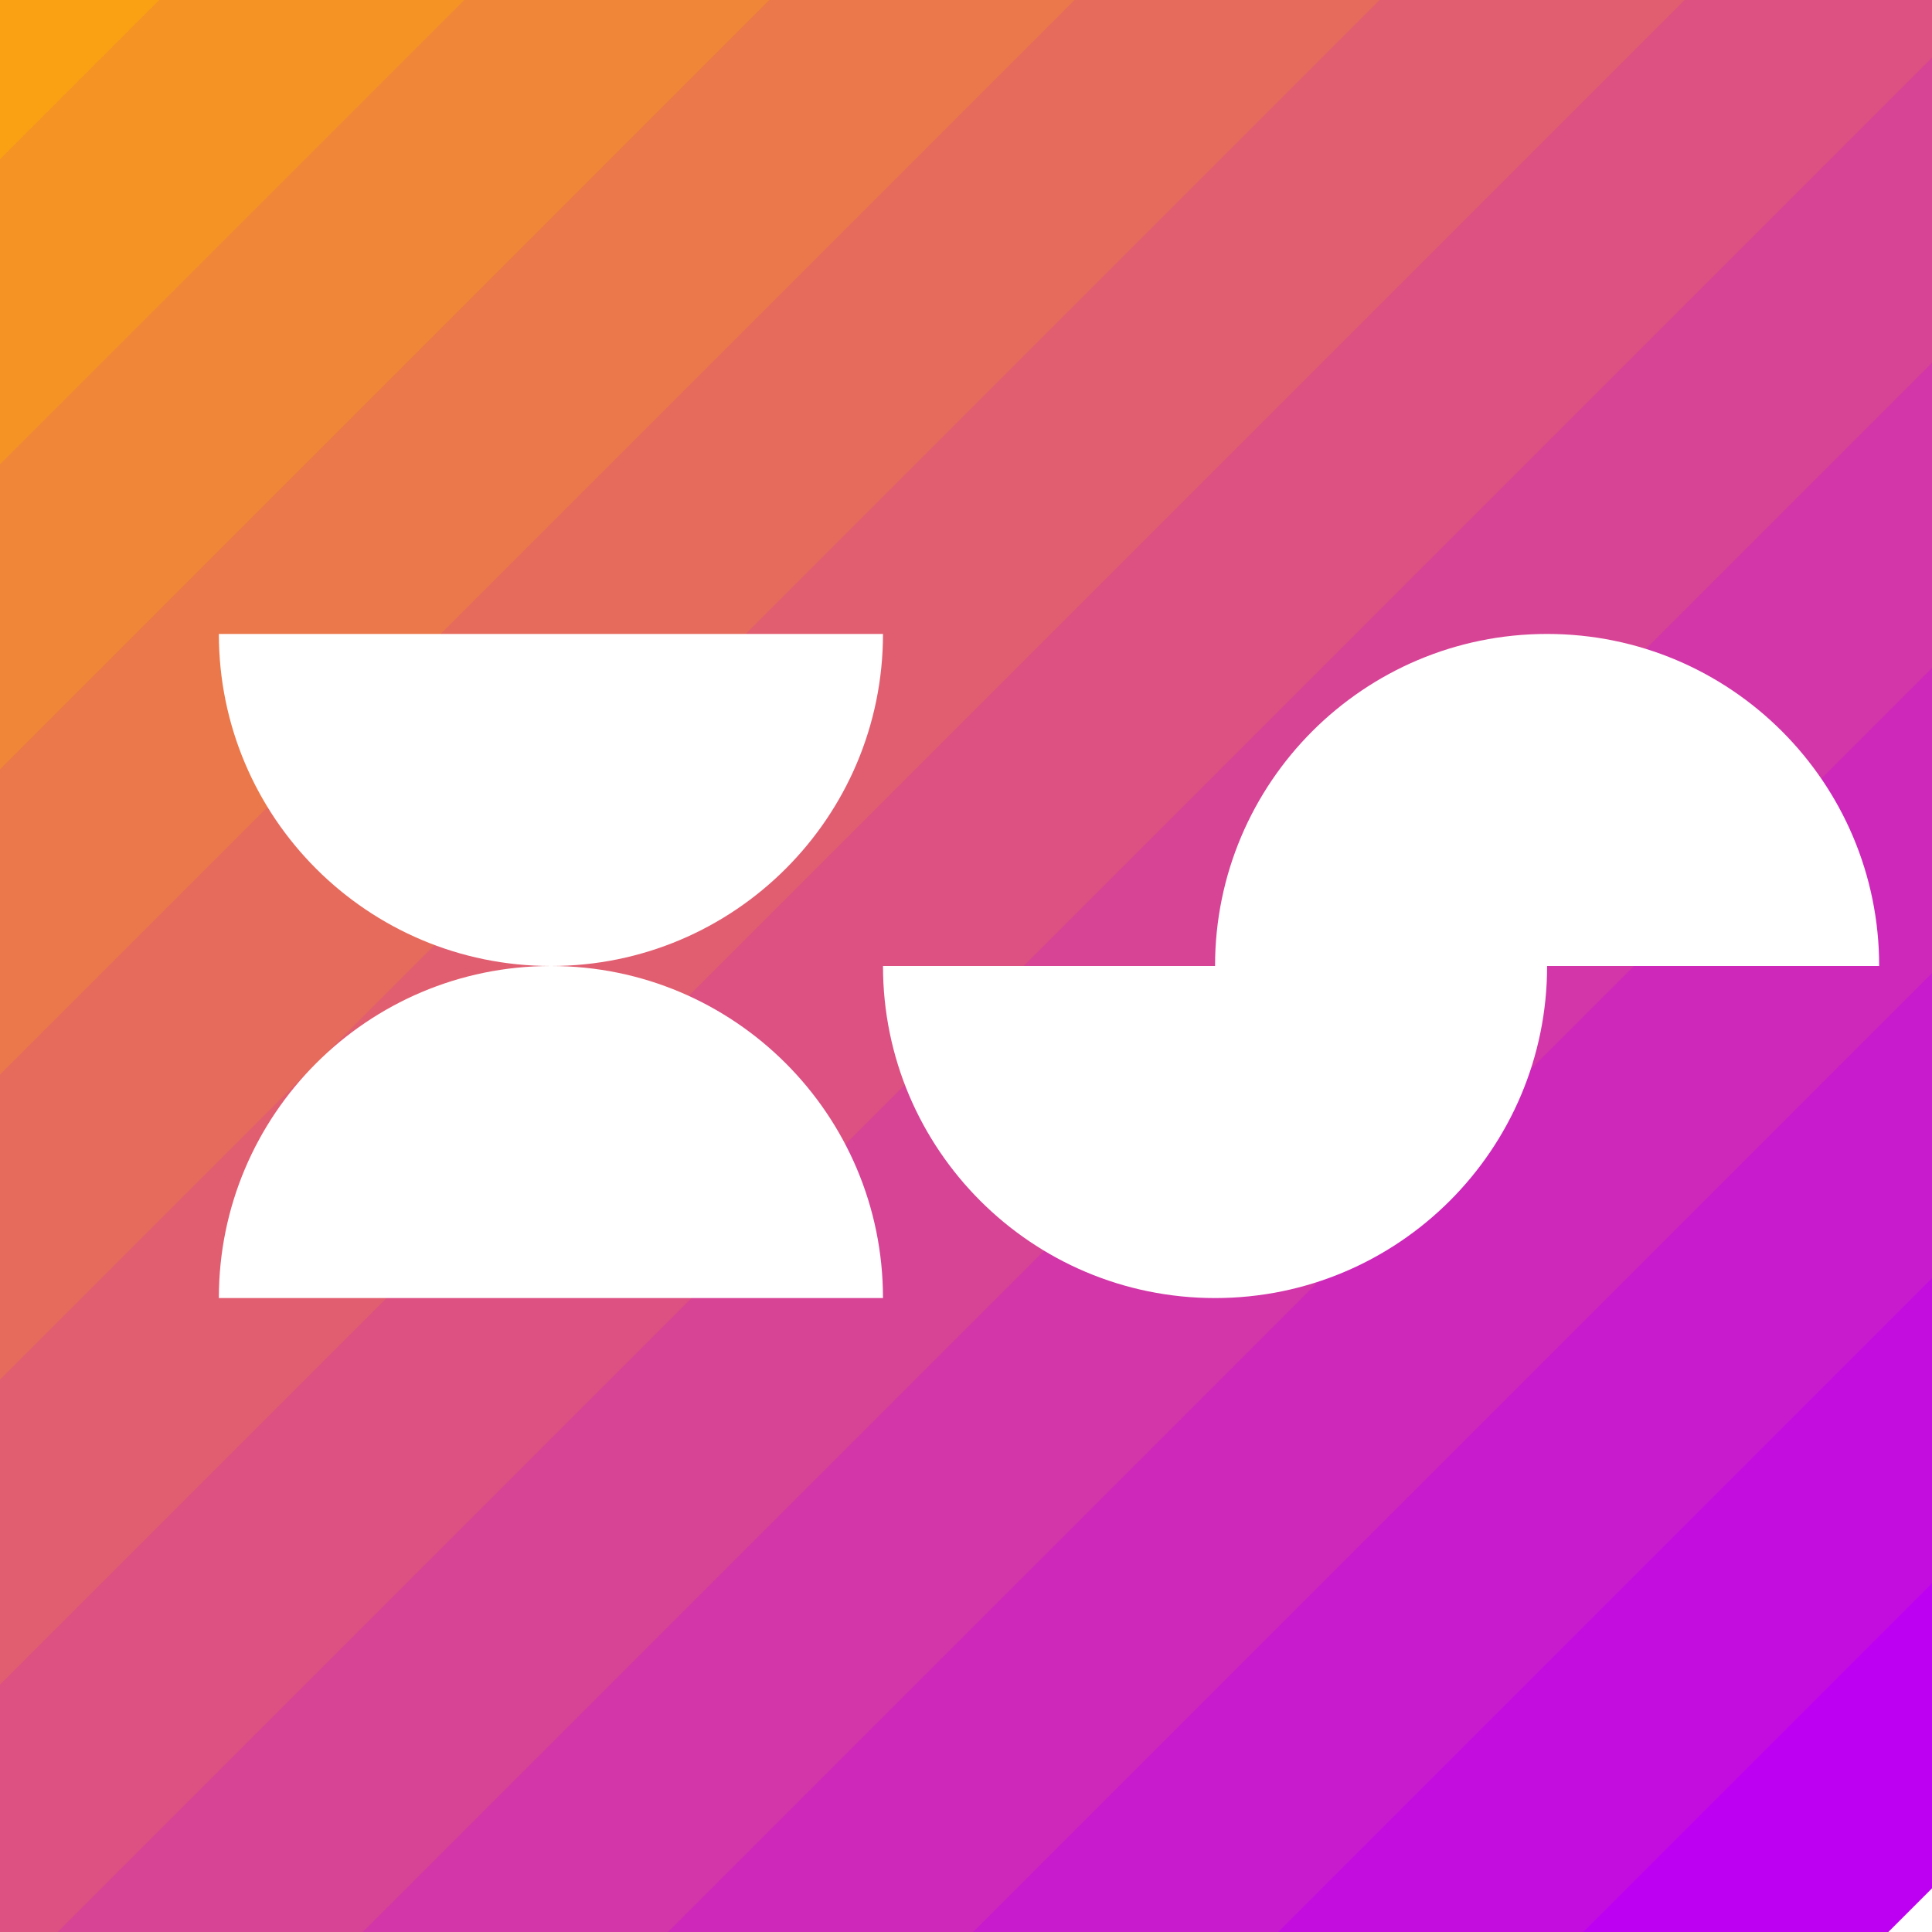
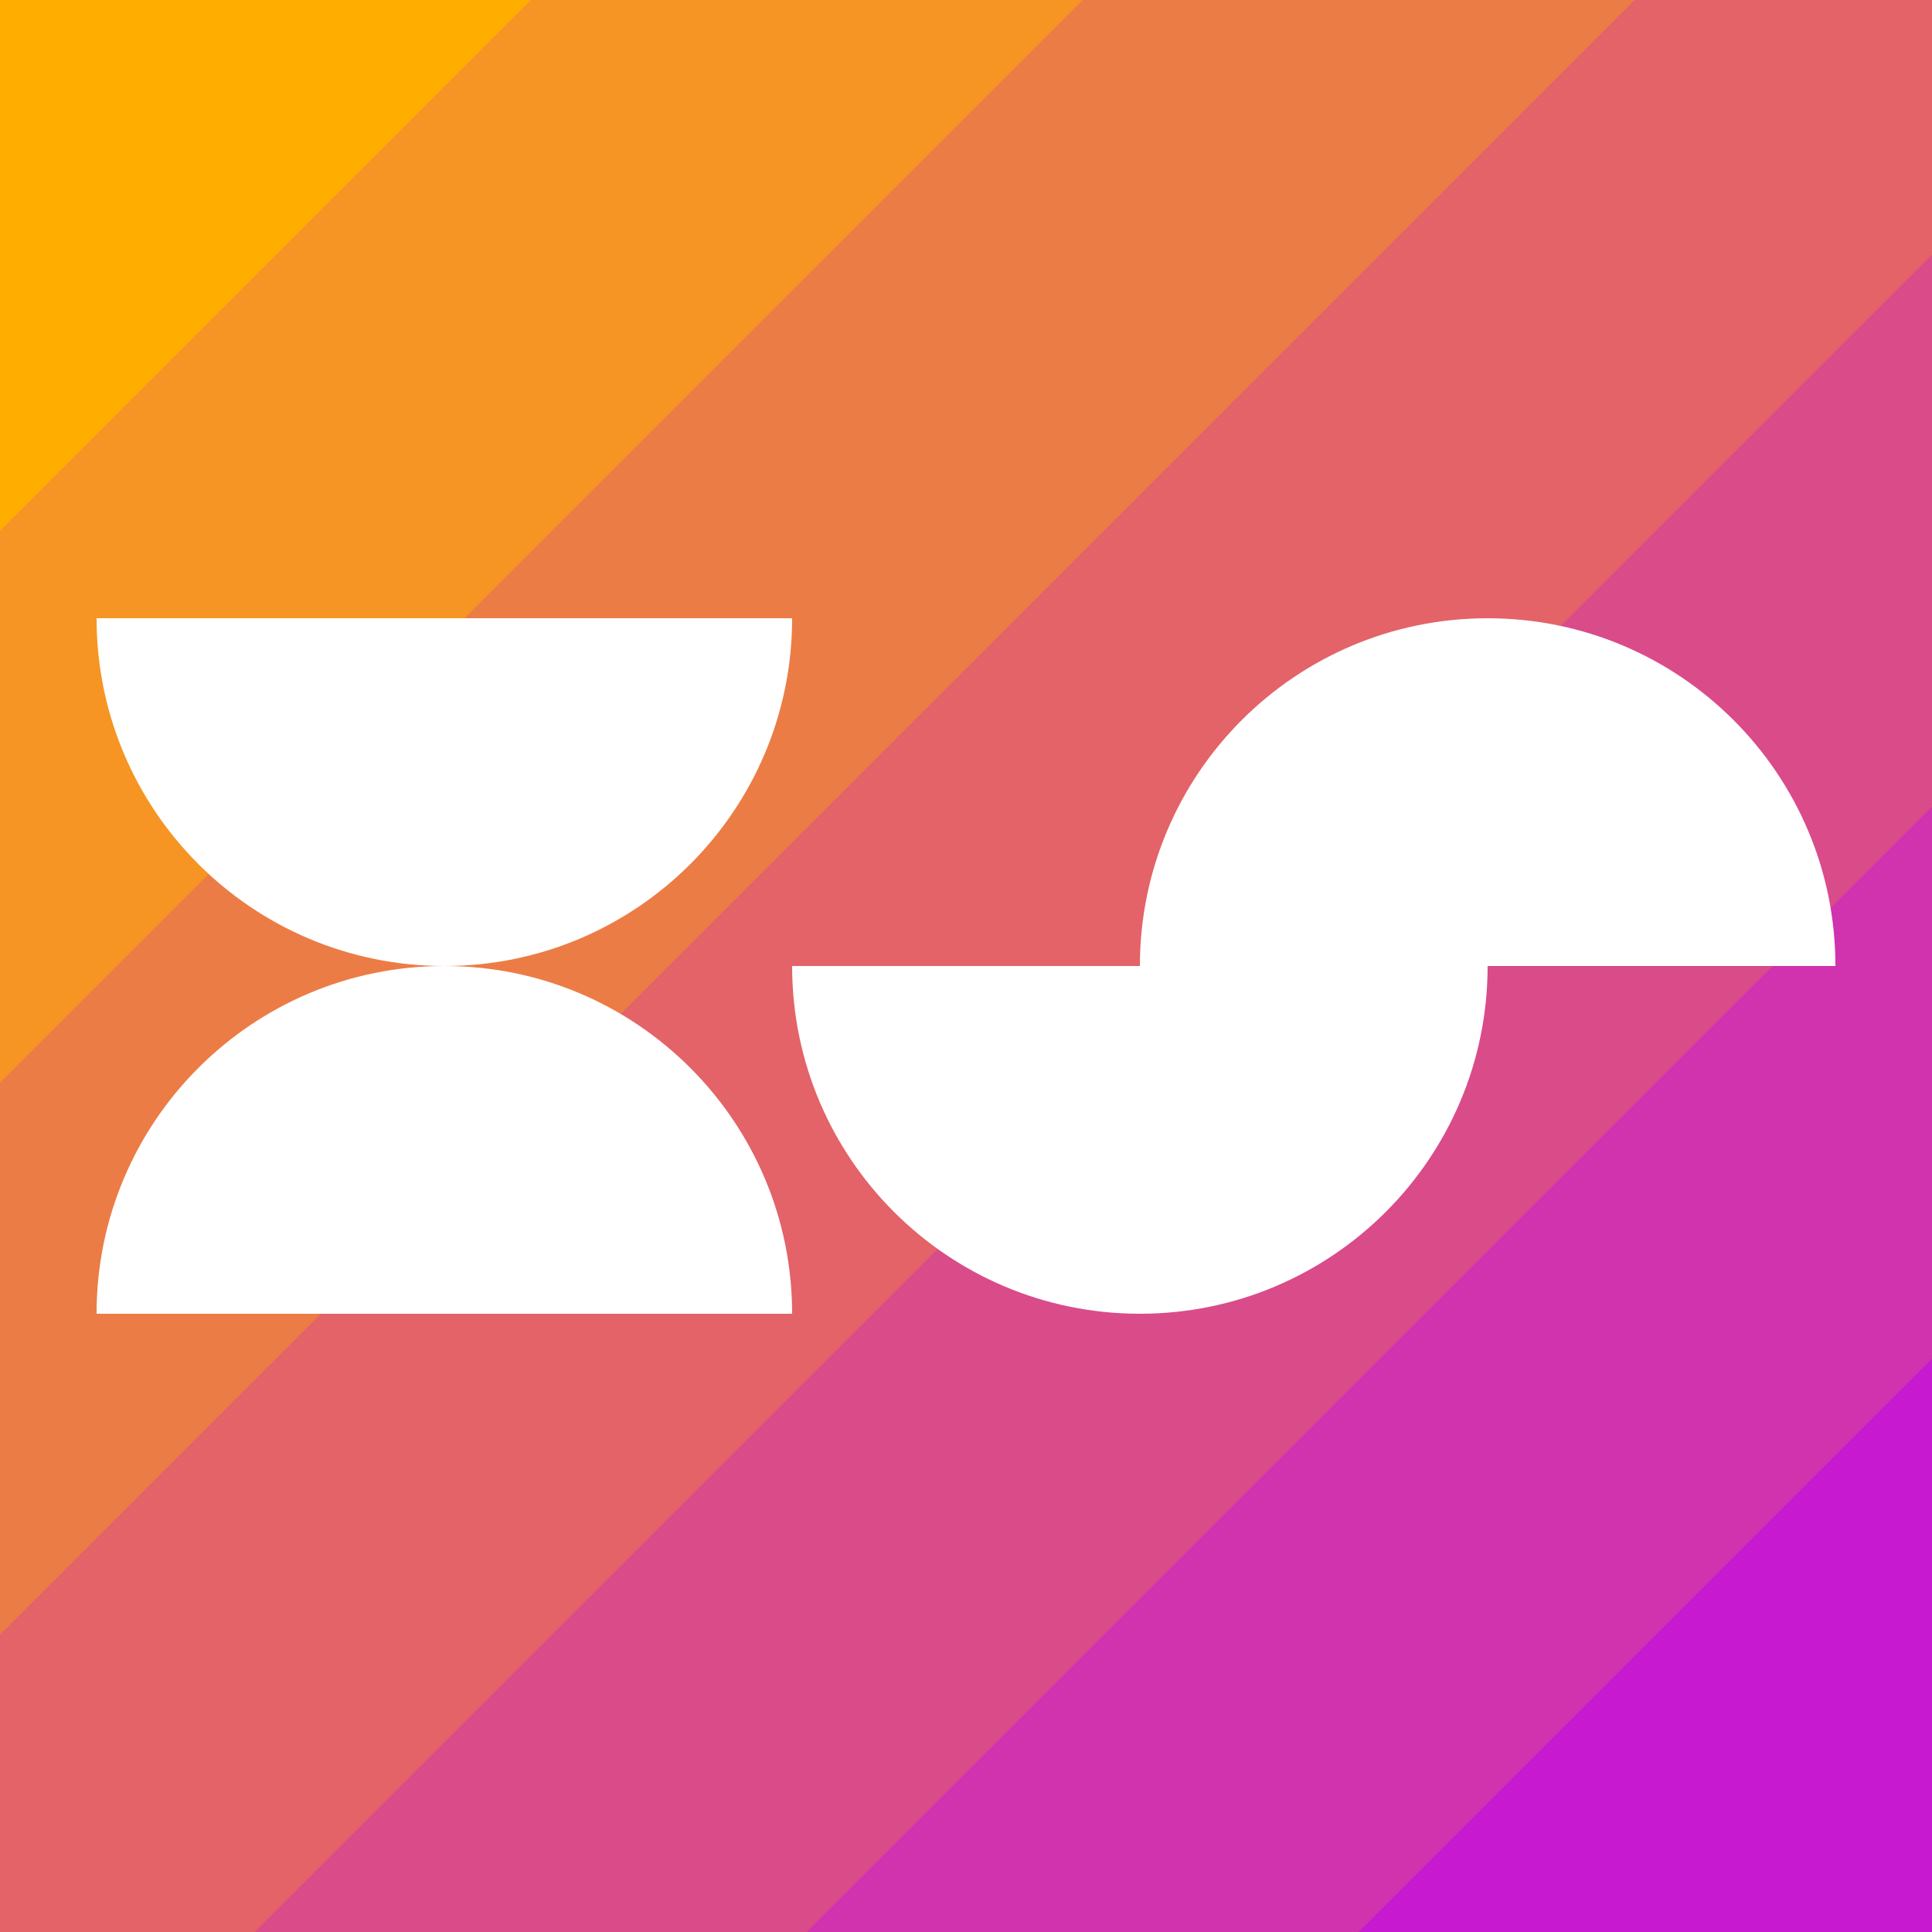
<svg xmlns="http://www.w3.org/2000/svg" width="128" height="128" viewBox="0 0 128 128">
-   <defs>
- </defs>
-   <g>
-     <path fill="none" stroke-width="15" stroke-linecap="butt" stroke-linejoin="miter" stroke="rgb(74.51%, 0%, 94.902%)" stroke-opacity="1" stroke-miterlimit="10" d="M 35 -79.5 L 291 176.5 " transform="matrix(1, 0, 0, -1, 64, 64)" />
-     <path fill="none" stroke-width="15" stroke-linecap="butt" stroke-linejoin="miter" stroke="rgb(76.471%, 5.249%, 87.602%)" stroke-opacity="1" stroke-miterlimit="10" d="M 14.785 -79.5 L 270.785 176.5 " transform="matrix(1, 0, 0, -1, 64, 64)" />
-     <path fill="none" stroke-width="15" stroke-linecap="butt" stroke-linejoin="miter" stroke="rgb(78.431%, 10.498%, 80.302%)" stroke-opacity="1" stroke-miterlimit="10" d="M -5.426 -79.5 L 250.574 176.5 " transform="matrix(1, 0, 0, -1, 64, 64)" />
-     <path fill="none" stroke-width="15" stroke-linecap="butt" stroke-linejoin="miter" stroke="rgb(80.392%, 15.747%, 73.002%)" stroke-opacity="1" stroke-miterlimit="10" d="M -25.641 -79.5 L 230.359 176.5 " transform="matrix(1, 0, 0, -1, 64, 64)" />
-     <path fill="none" stroke-width="15" stroke-linecap="butt" stroke-linejoin="miter" stroke="rgb(82.353%, 20.995%, 65.701%)" stroke-opacity="1" stroke-miterlimit="10" d="M -45.852 -79.5 L 210.148 176.5 " transform="matrix(1, 0, 0, -1, 64, 64)" />
-     <path fill="none" stroke-width="15" stroke-linecap="butt" stroke-linejoin="miter" stroke="rgb(84.314%, 26.244%, 58.401%)" stroke-opacity="1" stroke-miterlimit="10" d="M -66.066 -79.5 L 189.934 176.5 " transform="matrix(1, 0, 0, -1, 64, 64)" />
-     <path fill="none" stroke-width="15" stroke-linecap="butt" stroke-linejoin="miter" stroke="rgb(86.275%, 31.493%, 51.101%)" stroke-opacity="1" stroke-miterlimit="10" d="M -86.277 -79.5 L 169.723 176.5 " transform="matrix(1, 0, 0, -1, 64, 64)" />
-     <path fill="none" stroke-width="15" stroke-linecap="butt" stroke-linejoin="miter" stroke="rgb(88.235%, 36.742%, 43.801%)" stroke-opacity="1" stroke-miterlimit="10" d="M -106.492 -79.5 L 149.508 176.5 " transform="matrix(1, 0, 0, -1, 64, 64)" />
-     <path fill="none" stroke-width="15" stroke-linecap="butt" stroke-linejoin="miter" stroke="rgb(90.196%, 41.991%, 36.501%)" stroke-opacity="1" stroke-miterlimit="10" d="M -126.707 -79.5 L 129.293 176.5 " transform="matrix(1, 0, 0, -1, 64, 64)" />
-     <path fill="none" stroke-width="15" stroke-linecap="butt" stroke-linejoin="miter" stroke="rgb(92.157%, 47.24%, 29.201%)" stroke-opacity="1" stroke-miterlimit="10" d="M -146.918 -79.5 L 109.082 176.5 " transform="matrix(1, 0, 0, -1, 64, 64)" />
-     <path fill="none" stroke-width="15" stroke-linecap="butt" stroke-linejoin="miter" stroke="rgb(94.118%, 52.489%, 21.9%)" stroke-opacity="1" stroke-miterlimit="10" d="M -167.133 -79.5 L 88.867 176.5 " transform="matrix(1, 0, 0, -1, 64, 64)" />
-     <path fill="none" stroke-width="15" stroke-linecap="butt" stroke-linejoin="miter" stroke="rgb(96.078%, 57.738%, 14.6%)" stroke-opacity="1" stroke-miterlimit="10" d="M -187.344 -79.5 L 68.656 176.5 " transform="matrix(1, 0, 0, -1, 64, 64)" />
-     <path fill="none" stroke-width="15" stroke-linecap="butt" stroke-linejoin="miter" stroke="rgb(98.039%, 62.986%, 7.3%)" stroke-opacity="1" stroke-miterlimit="10" d="M -207.559 -79.5 L 48.441 176.5 " transform="matrix(1, 0, 0, -1, 64, 64)" />
-   </g>
-   <g>
-     <g>
-       <path fill-rule="nonzero" fill="rgb(100%, 100%, 100%)" fill-opacity="1" d="M 58.5 86 C 58.5 73.852 48.648 64 36.5 64 C 24.352 64 14.5 73.852 14.5 86 Z M 58.5 86 ">
-         <animateTransform attributeName="transform" type="translate" values="0,0; 0,0; 0,-22; 0,-22; 0,0; 0,0" dur="3s" keyTimes="0; 0.25; 0.35; 0.65; 0.75; 1" repeatCount="indefinite" calcMode="spline" keySplines="0.42 0 0.58 1; 0.42 0 0.58 1; 0 0 0 0; 0.42 0 0.58 1; 0.42 0 0.58 1" additive="sum" />
-       </path>
-     </g>
-   </g>
-   <g>
-     <g>
-       <path fill-rule="nonzero" fill="rgb(100%, 100%, 100%)" fill-opacity="1" d="M 14.5 42 C 14.5 54.148 24.352 64 36.5 64 C 48.648 64 58.5 54.148 58.5 42 Z M 14.5 42 ">
-         <animateTransform attributeName="transform" type="translate" values="0,0; 0,0; 0,22; 0,22; 0,0; 0,0" dur="3s" keyTimes="0; 0.25; 0.35; 0.65; 0.75; 1" repeatCount="indefinite" calcMode="spline" keySplines="0.42 0 0.58 1; 0.42 0 0.58 1; 0 0 0 0; 0.42 0 0.58 1; 0.42 0 0.58 1" additive="sum" />
-       </path>
-     </g>
-   </g>
-   <g>
-     <g>
-       <path fill-rule="nonzero" fill="rgb(100%, 100%, 100%)" fill-opacity="1" d="M 58.5 64 C 58.5 76.148 68.352 86 80.5 86 C 92.648 86 102.5 76.148 102.5 64 Z M 58.5 64 ">
-         <animateTransform attributeName="transform" type="translate" values="0,0; 0,0; 11.0,0; 11.0,0; 0,0; 0,0" dur="3s" keyTimes="0; 0.25; 0.35; 0.65; 0.75; 1" repeatCount="indefinite" calcMode="spline" keySplines="0.42 0 0.58 1; 0.42 0 0.58 1; 0 0 0 0; 0.42 0 0.58 1; 0.42 0 0.58 1" additive="sum" />
-       </path>
-     </g>
-   </g>
-   <g>
-     <g>
-       <path fill-rule="nonzero" fill="rgb(100%, 100%, 100%)" fill-opacity="1" d="M 124.5 64 C 124.5 51.852 114.648 42 102.5 42 C 90.352 42 80.5 51.852 80.5 64 Z M 124.5 64 ">
-         <animateTransform attributeName="transform" type="translate" values="0,0; 0,0; -11.0,0; -11.0,0; 0,0; 0,0" dur="3s" keyTimes="0; 0.25; 0.35; 0.65; 0.75; 1" repeatCount="indefinite" calcMode="spline" keySplines="0.42 0 0.58 1; 0.42 0 0.58 1; 0 0 0 0; 0.42 0 0.58 1; 0.42 0 0.58 1" additive="sum" />
-       </path>
-     </g>
-   </g>
+   <path fill="none" stroke-width="27.86" stroke-linecap="butt" stroke-linejoin="miter" stroke="rgb(100%, 68.235%, 0%)" stroke-opacity="1" stroke-miterlimit="10" d="M -77.577 -90.51 L -77.577 90.51 " transform="matrix(0.707107, 0.707107, -0.707107, 0.707107, 64, 64)" />
+   <path fill="none" stroke-width="27.86" stroke-linecap="butt" stroke-linejoin="miter" stroke="rgb(96.359%, 58.487%, 13.557%)" stroke-opacity="1" stroke-miterlimit="10" d="M -51.718 -90.51 L -51.718 90.51 " transform="matrix(0.707107, 0.707107, -0.707107, 0.707107, 64, 64)" />
+   <path fill="none" stroke-width="27.86" stroke-linecap="butt" stroke-linejoin="miter" stroke="rgb(92.717%, 48.739%, 27.115%)" stroke-opacity="1" stroke-miterlimit="10" d="M -25.859 -90.51 L -25.859 90.51 " transform="matrix(0.707107, 0.707107, -0.707107, 0.707107, 64, 64)" />
+   <path fill="none" stroke-width="27.86" stroke-linecap="butt" stroke-linejoin="miter" stroke="rgb(89.076%, 38.992%, 40.672%)" stroke-opacity="1" stroke-miterlimit="10" d="M 0 -90.51 L 0 90.51 " transform="matrix(0.707107, 0.707107, -0.707107, 0.707107, 64, 64)" />
+   <path fill="none" stroke-width="27.86" stroke-linecap="butt" stroke-linejoin="miter" stroke="rgb(85.434%, 29.244%, 54.23%)" stroke-opacity="1" stroke-miterlimit="10" d="M 25.859 -90.51 L 25.859 90.51 " transform="matrix(0.707107, 0.707107, -0.707107, 0.707107, 64, 64)" />
+   <path fill="none" stroke-width="27.86" stroke-linecap="butt" stroke-linejoin="miter" stroke="rgb(81.793%, 19.496%, 67.787%)" stroke-opacity="1" stroke-miterlimit="10" d="M 51.718 -90.51 L 51.718 90.51 " transform="matrix(0.707107, 0.707107, -0.707107, 0.707107, 64, 64)" />
+   <path fill="none" stroke-width="27.86" stroke-linecap="butt" stroke-linejoin="miter" stroke="rgb(78.151%, 9.748%, 81.345%)" stroke-opacity="1" stroke-miterlimit="10" d="M 77.577 -90.51 L 77.577 90.51 " transform="matrix(0.707107, 0.707107, -0.707107, 0.707107, 64, 64)" />
+   <path fill-rule="nonzero" fill="rgb(100%, 100%, 100%)" fill-opacity="1" d="M 52.48 87.039 C 52.48 74.316 42.164 64 29.441 64 C 16.715 64 6.398 74.316 6.398 87.039 Z M 52.48 87.039 ">
+     <animateTransform attributeName="transform" type="translate" values="0,0; 0,0; 0,-23.04; 0,-23.04; 0,0; 0,0" dur="3s" keyTimes="0; 0.25; 0.35; 0.65; 0.75; 1" repeatCount="indefinite" calcMode="spline" keySplines="0.42 0 0.58 1; 0.42 0 0.58 1; 0 0 0 0; 0.42 0 0.58 1; 0.42 0 0.58 1" additive="sum" />
+   </path>
+   <path fill-rule="nonzero" fill="rgb(100%, 100%, 100%)" fill-opacity="1" d="M 6.398 40.961 C 6.398 53.684 16.715 64 29.441 64 C 42.164 64 52.48 53.684 52.48 40.961 Z M 6.398 40.961 ">
+     <animateTransform attributeName="transform" type="translate" values="0,0; 0,0; 0,23.04; 0,23.04; 0,0; 0,0" dur="3s" keyTimes="0; 0.25; 0.35; 0.65; 0.75; 1" repeatCount="indefinite" calcMode="spline" keySplines="0.42 0 0.58 1; 0.42 0 0.58 1; 0 0 0 0; 0.42 0 0.58 1; 0.42 0 0.58 1" additive="sum" />
+   </path>
+   <path fill-rule="nonzero" fill="rgb(100%, 100%, 100%)" fill-opacity="1" d="M 52.48 64 C 52.48 76.727 62.797 87.039 75.52 87.039 C 88.246 87.039 98.559 76.727 98.559 64 Z M 52.48 64 ">
+     <animateTransform attributeName="transform" type="translate" values="0,0; 0,0; 11.52,0; 11.52,0; 0,0; 0,0" dur="3s" keyTimes="0; 0.25; 0.35; 0.65; 0.75; 1" repeatCount="indefinite" calcMode="spline" keySplines="0.42 0 0.58 1; 0.42 0 0.58 1; 0 0 0 0; 0.42 0 0.58 1; 0.42 0 0.58 1" additive="sum" />
+   </path>
+   <path fill-rule="nonzero" fill="rgb(100%, 100%, 100%)" fill-opacity="1" d="M 121.602 64 C 121.602 51.273 111.285 40.961 98.559 40.961 C 85.836 40.961 75.52 51.273 75.52 64 Z M 121.602 64 ">
+     <animateTransform attributeName="transform" type="translate" values="0,0; 0,0; -11.52,0; -11.52,0; 0,0; 0,0" dur="3s" keyTimes="0; 0.25; 0.35; 0.65; 0.75; 1" repeatCount="indefinite" calcMode="spline" keySplines="0.42 0 0.58 1; 0.42 0 0.58 1; 0 0 0 0; 0.42 0 0.58 1; 0.42 0 0.58 1" additive="sum" />
+   </path>
</svg>
